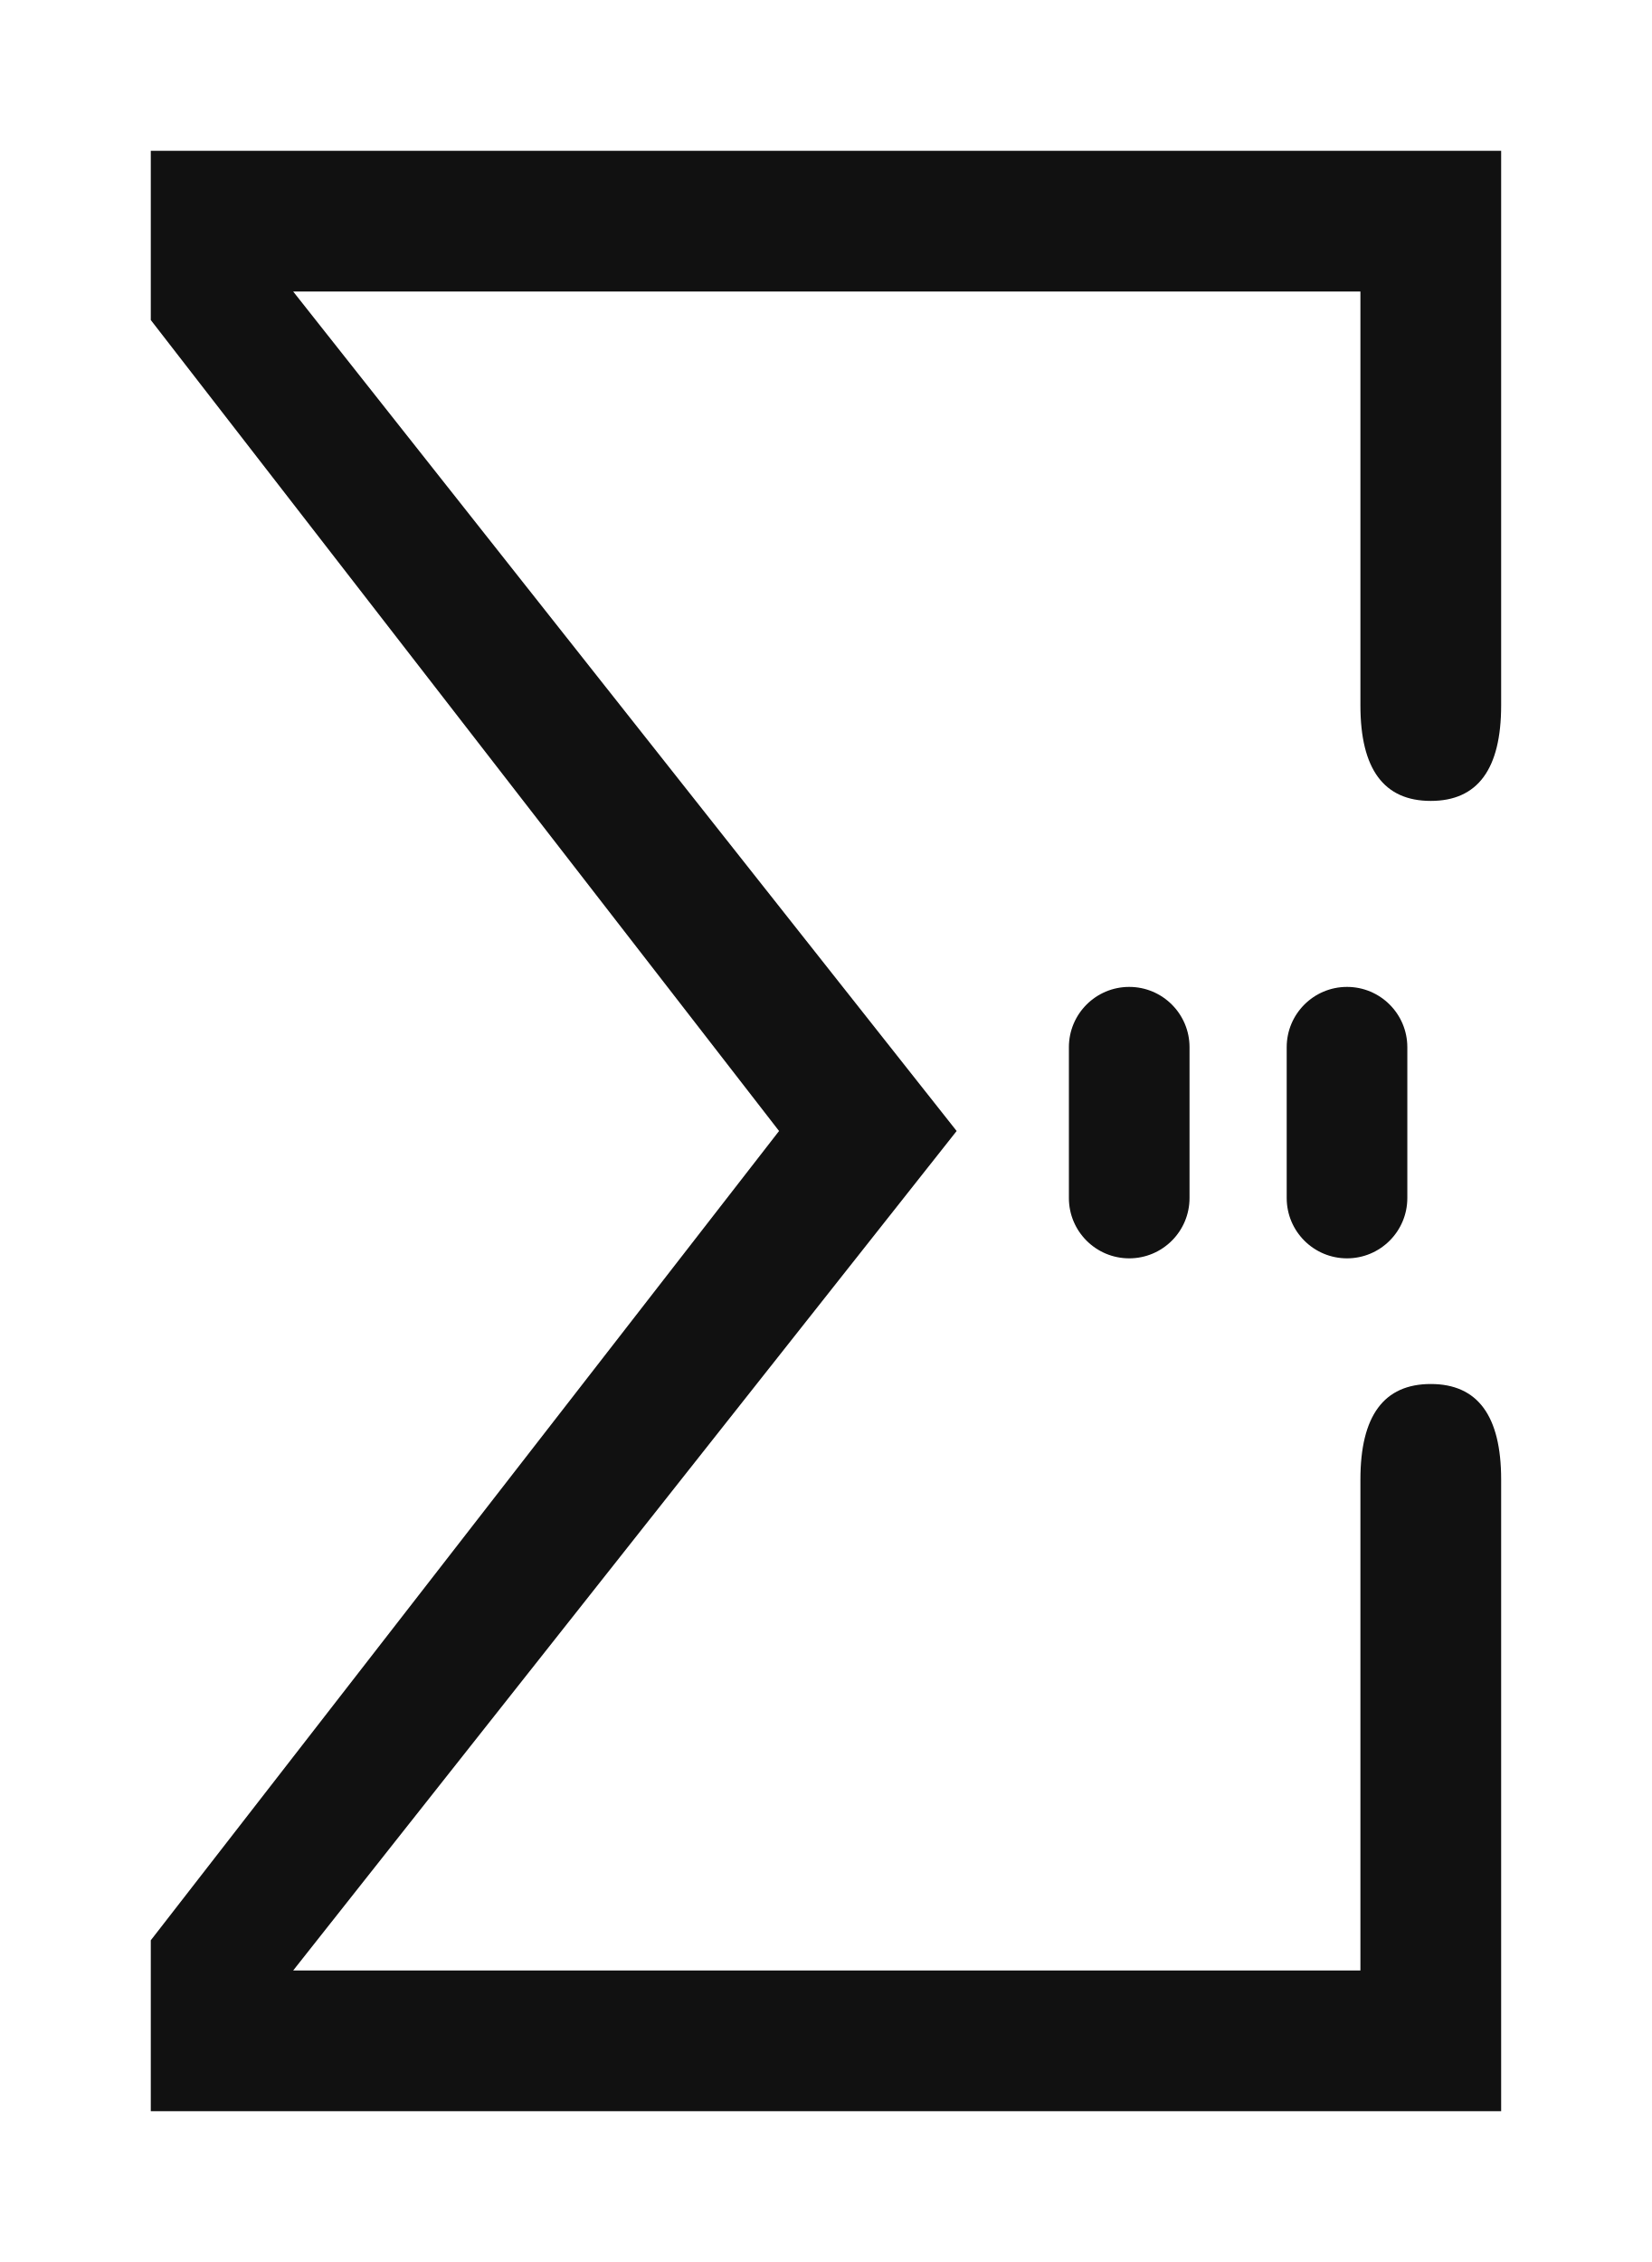
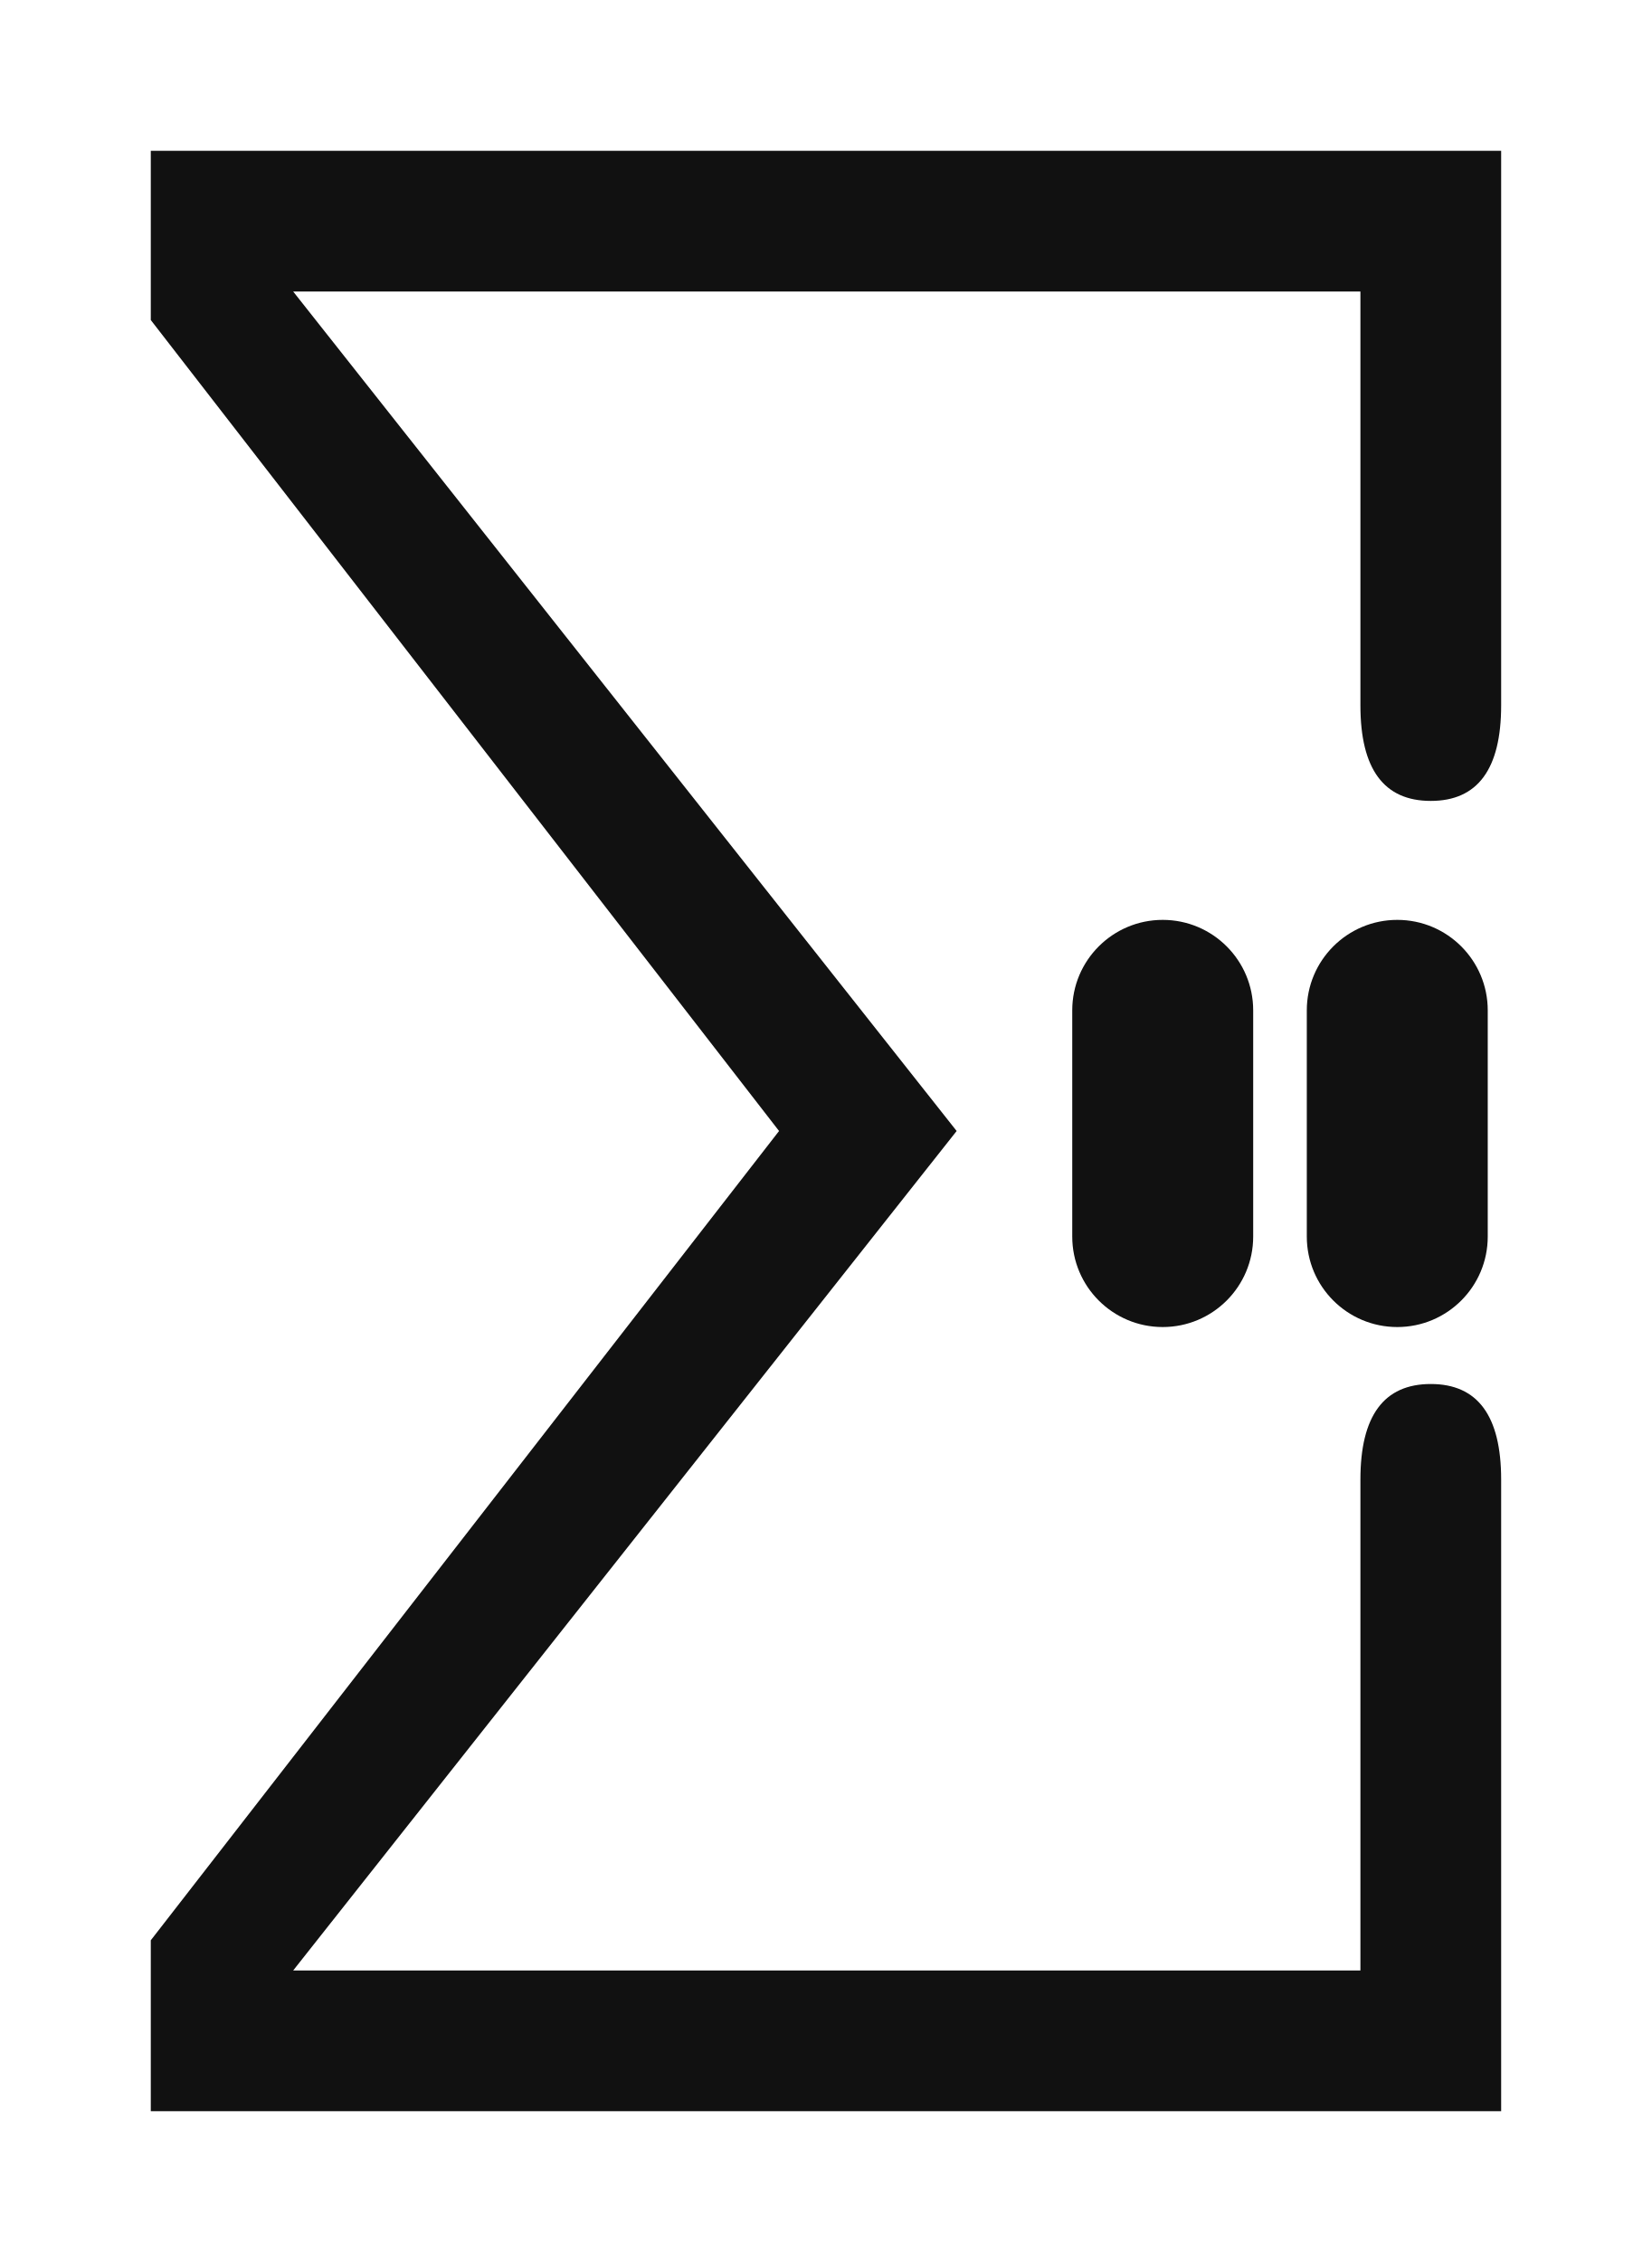
<svg xmlns="http://www.w3.org/2000/svg" viewBox="106 -1260 986 1350" role="img" aria-label="Sigma">
  <style>.eye{transform-box:fill-box;transform-origin:center;animation:blink 5.5s infinite}
.eye:nth-of-type(2){animation-delay:.07s}@keyframes blink{0%,92%,100%{transform:scaleY(1)}95%{transform:scaleY(.08)}}
@media (prefers-reduced-motion:reduce){.eye{animation:none}}</style>
  <g transform="scale(1,-1)">
    <path d="M196 1170H1002V839Q1002 782 960 782Q918 782 918 839V1086H281L677 585L281 84H918V377Q918 434 960 434Q1002 434 1002 377V0H196V102L571 585L196 1069Z" fill="#111" />
    <g class="eye">
-       <rect x="744" y="509" width="72" height="162" rx="36" fill="#111" />
+       <rect x="746" y="468" width="108" height="243" rx="54" fill="#111" />
    </g>
    <g class="eye">
-       <rect x="874" y="509" width="72" height="162" rx="36" fill="#111" />
+       <rect x="886" y="468" width="108" height="243" rx="54" fill="#111" />
    </g>
  </g>
</svg>
